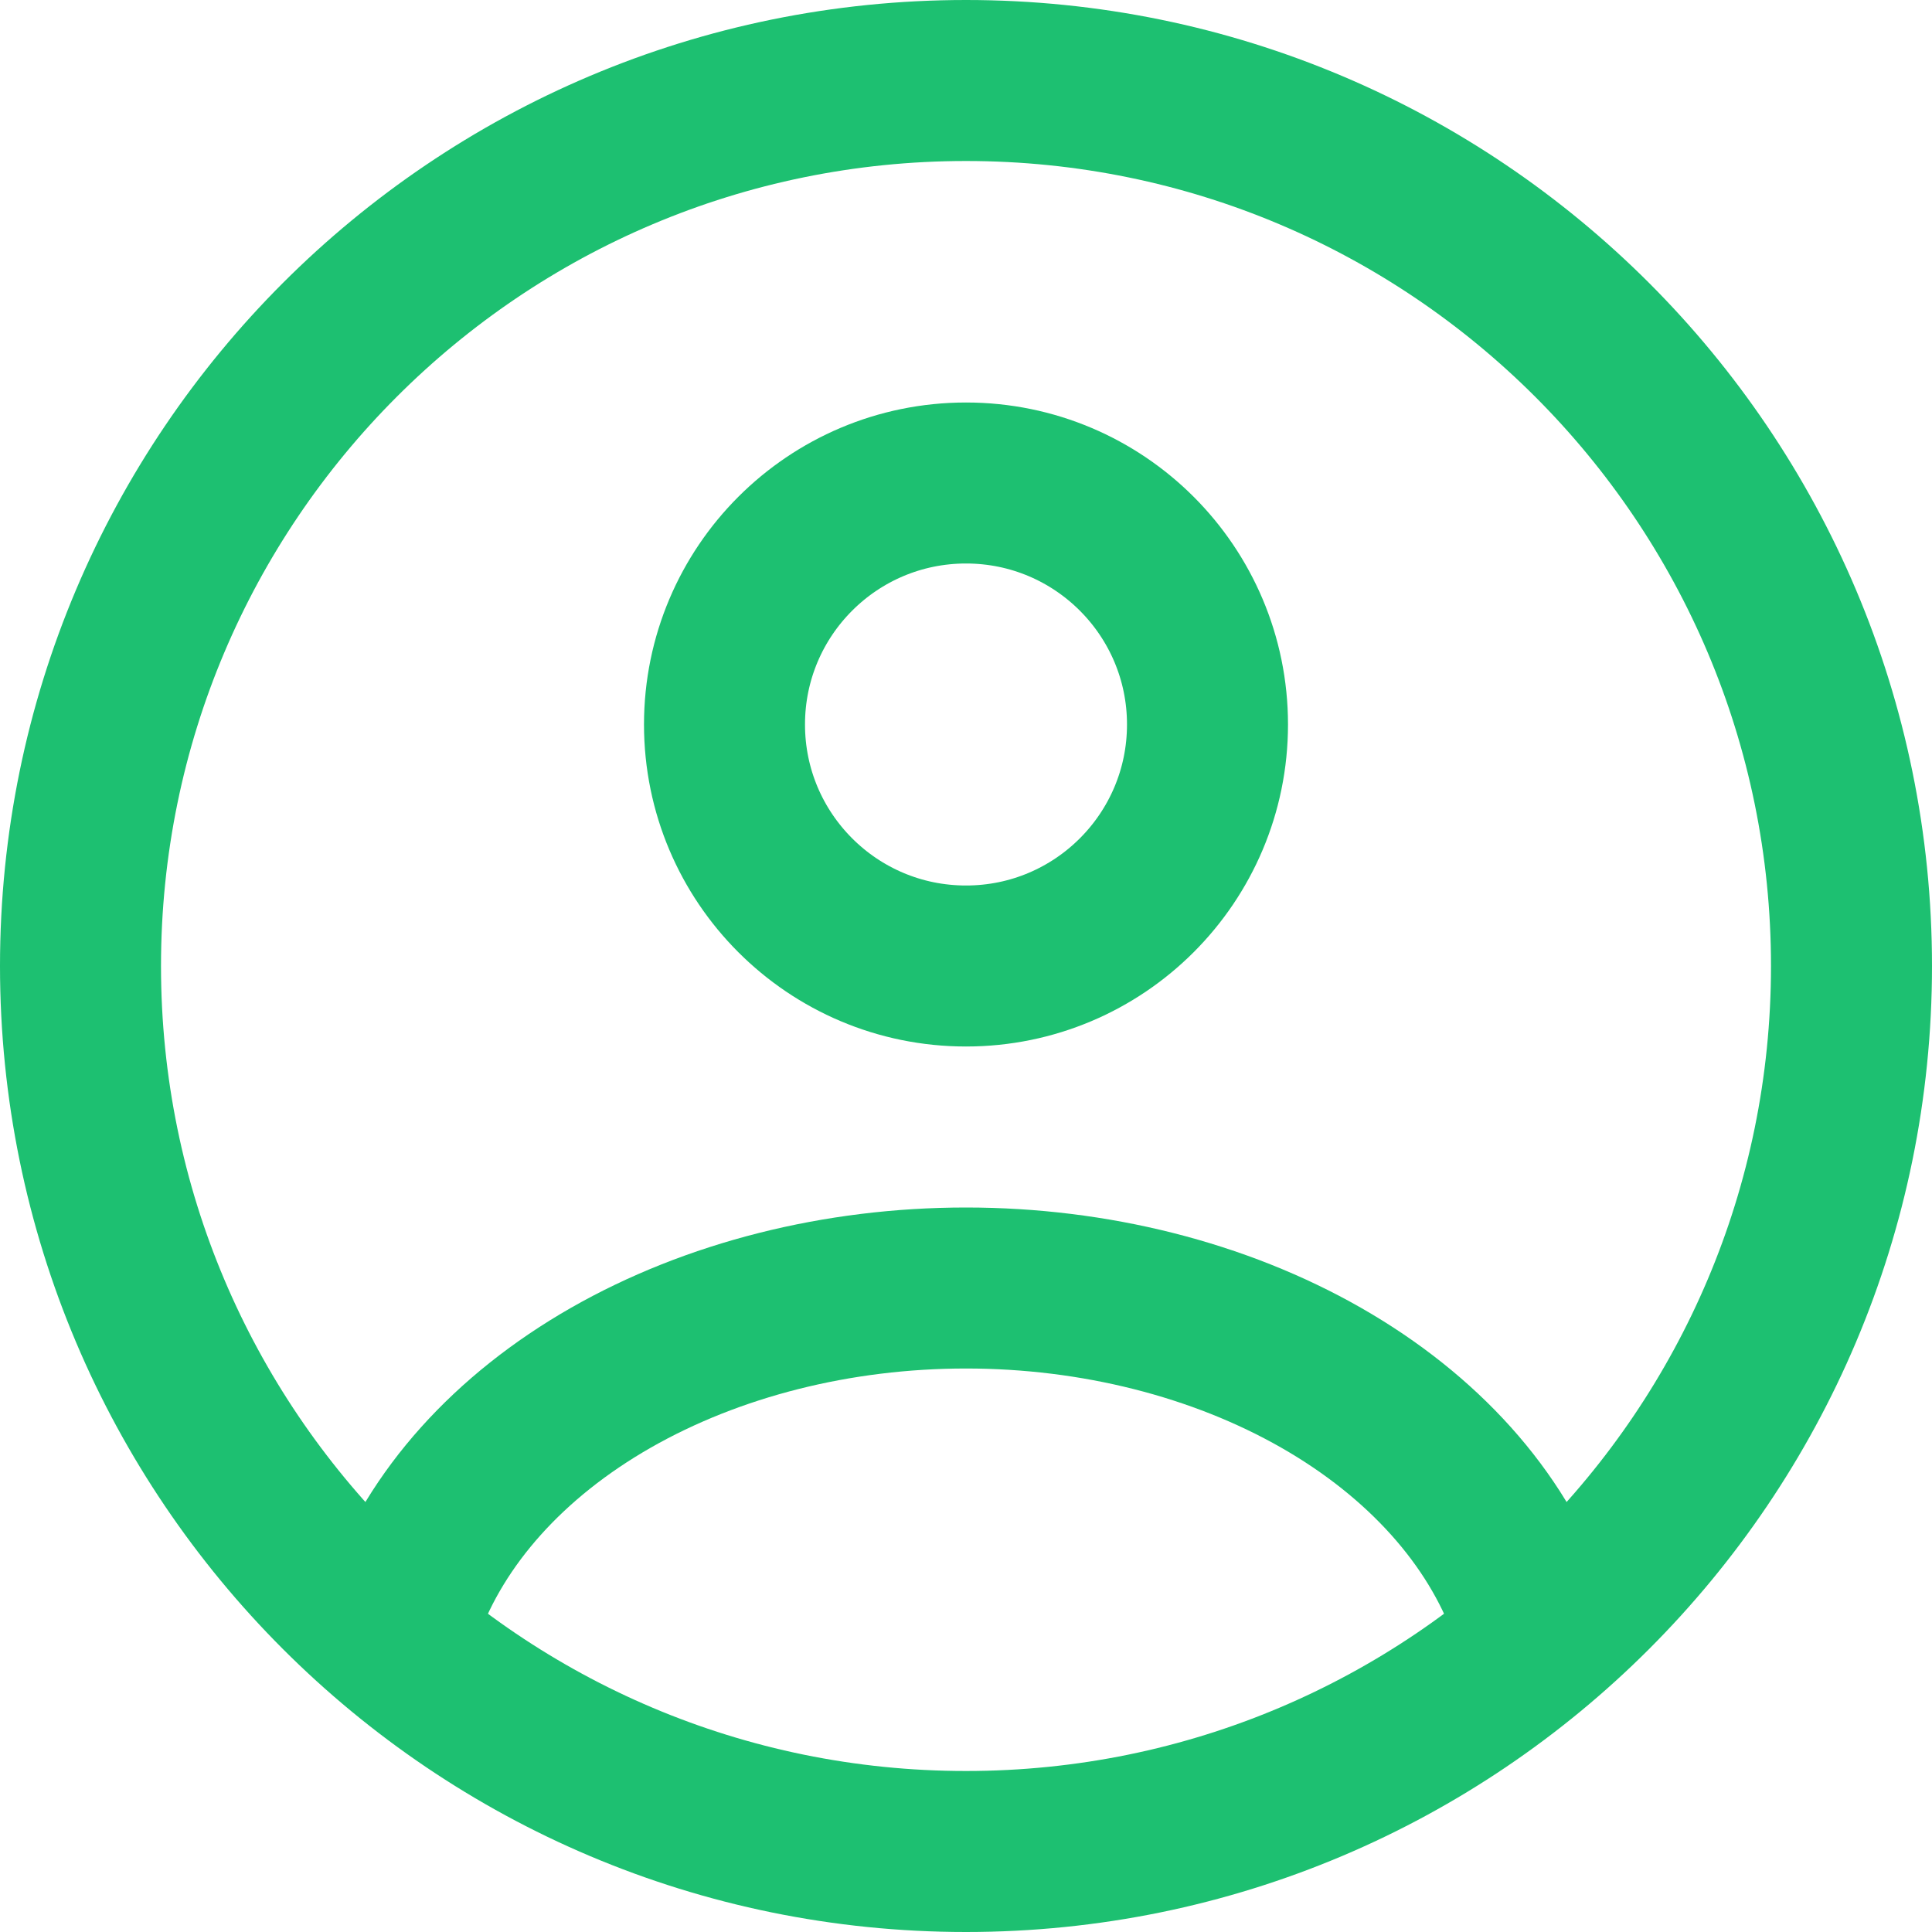
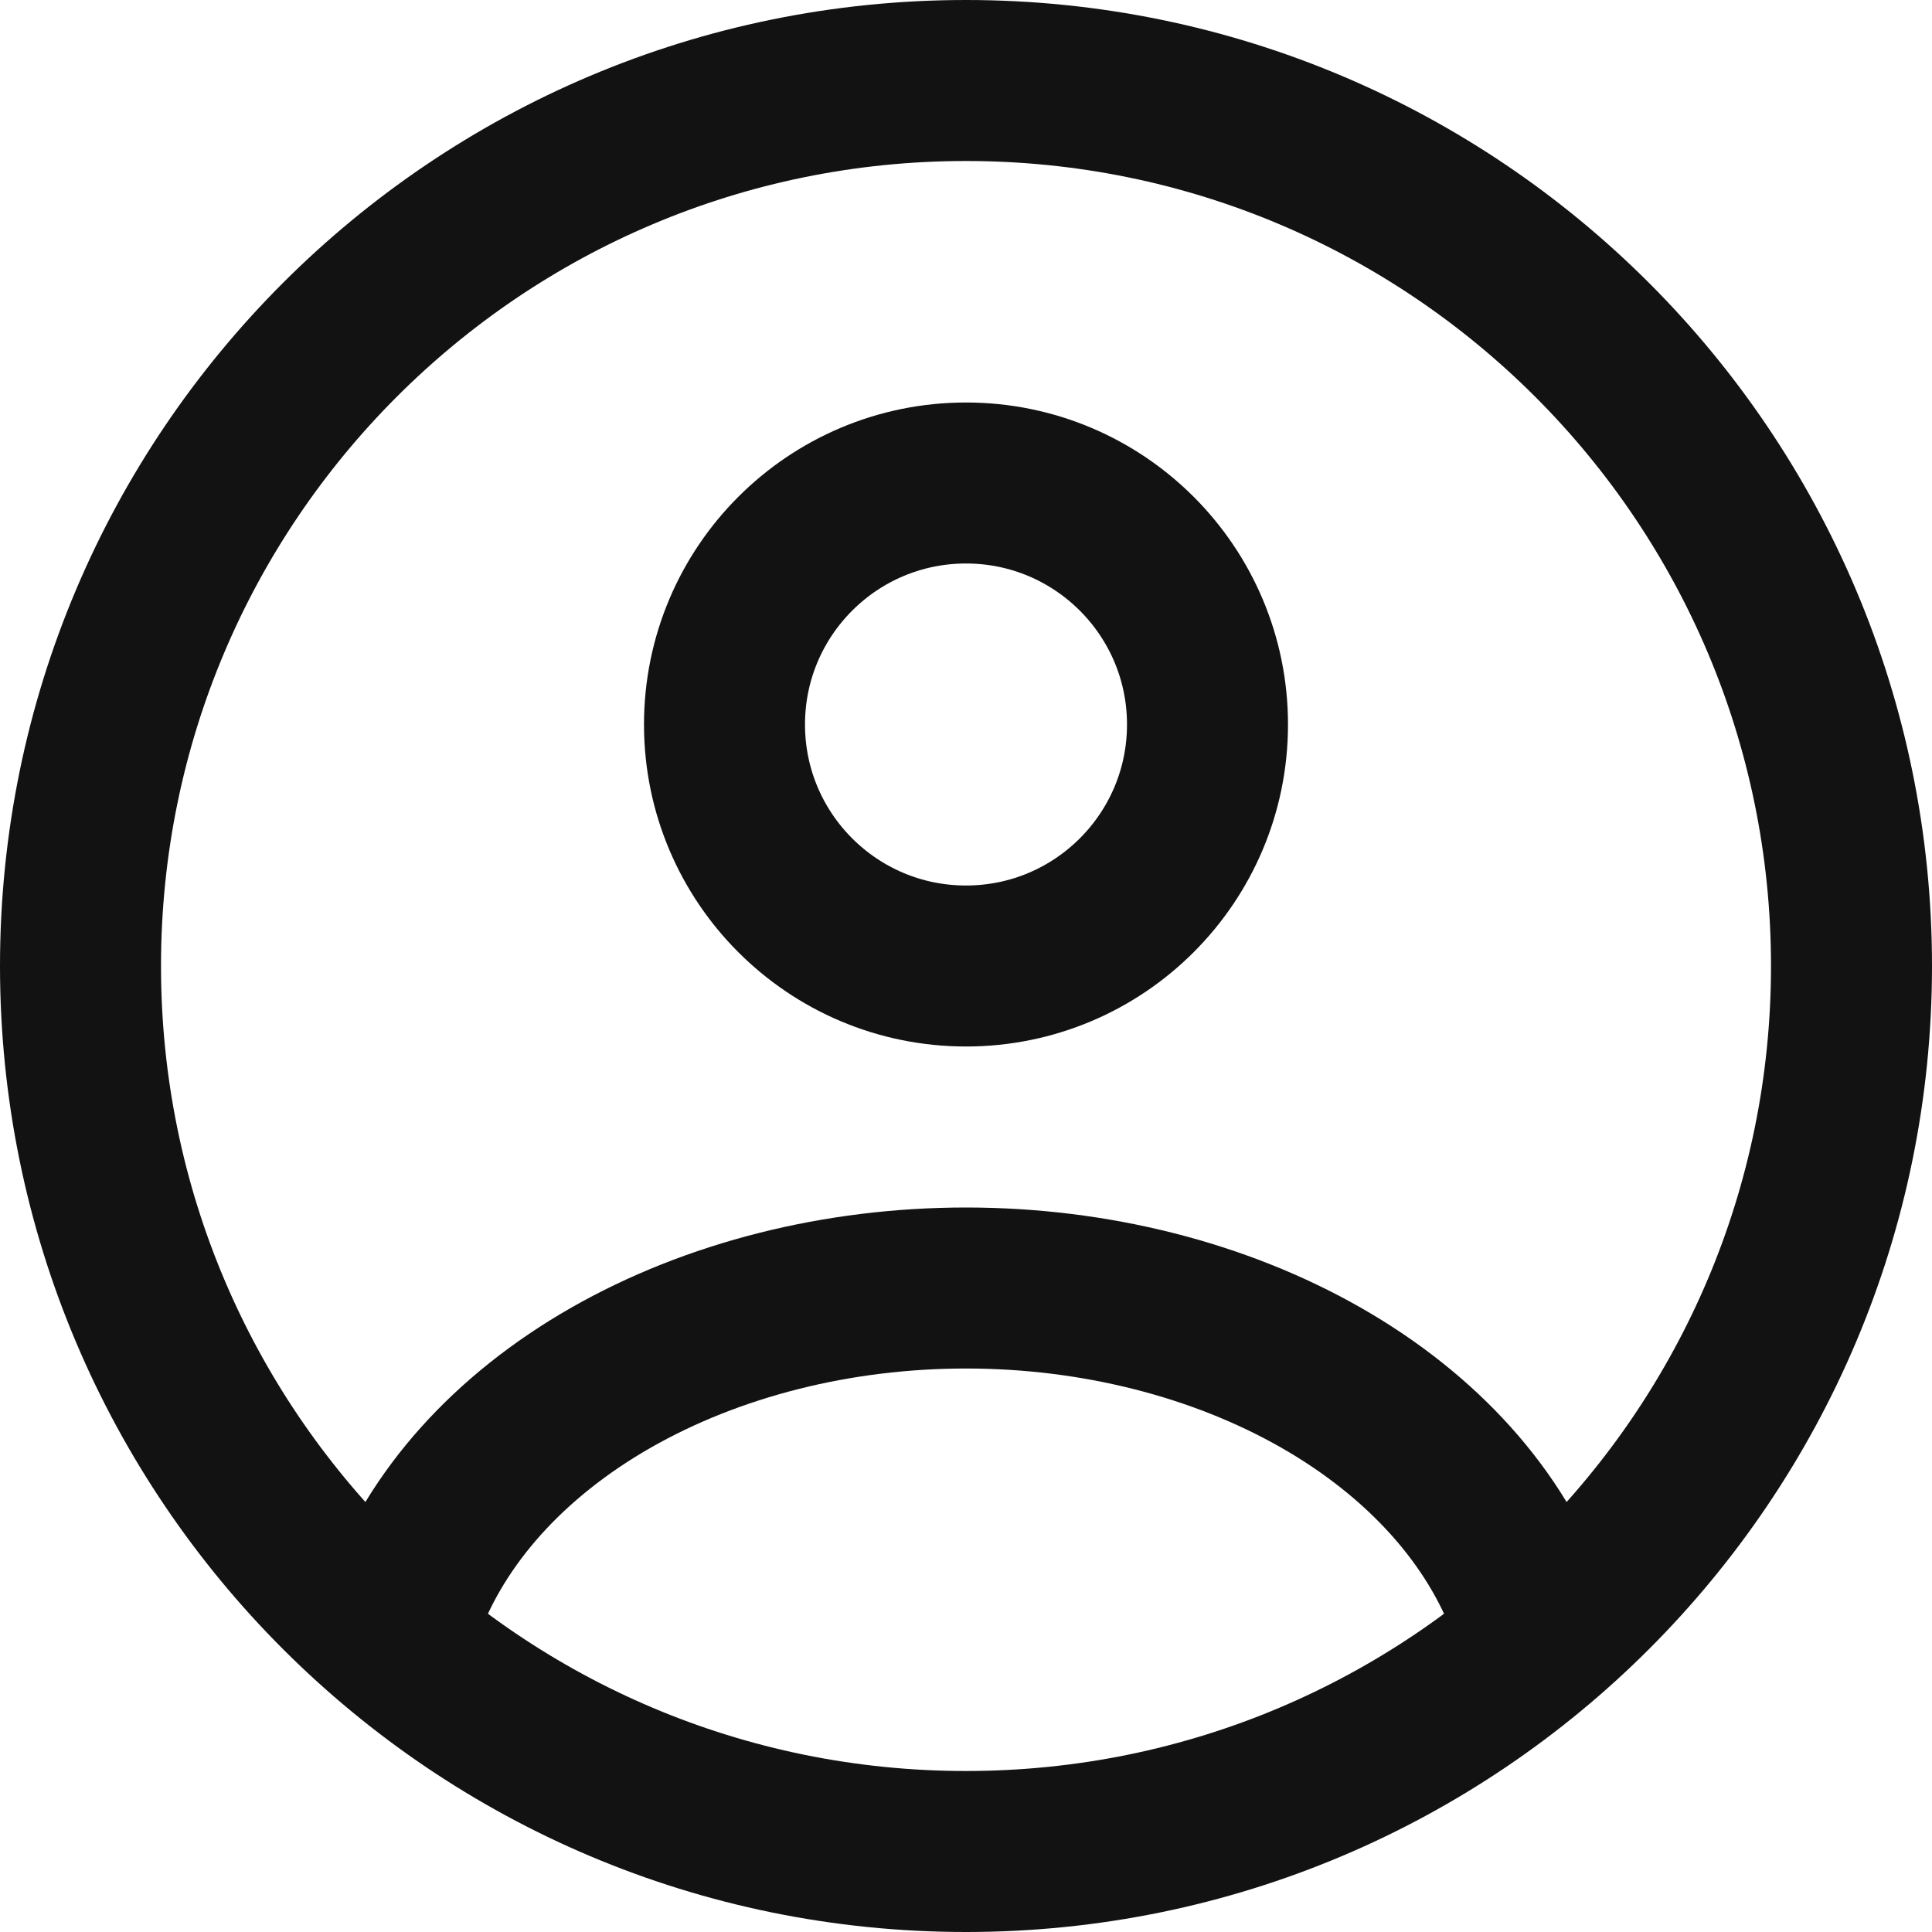
<svg xmlns="http://www.w3.org/2000/svg" width="24" height="24" viewBox="0 0 24 24" fill="none">
-   <circle cx="12" cy="9" r="3" stroke="#1DC071" stroke-width="2" stroke-linecap="round" />
-   <circle cx="12" cy="12" r="11" stroke="#1DC071" stroke-width="2" />
-   <path d="M19 20C18.587 18.852 17.677 17.838 16.412 17.115C15.146 16.392 13.595 16 12 16C10.405 16 8.854 16.392 7.588 17.115C6.323 17.838 5.413 18.852 5 20" stroke="#1DC071" stroke-width="2" stroke-linecap="round" />
+   <circle cx="12" cy="9" r="3" stroke="#131212" stroke-width="2" stroke-linecap="round" />
+   <circle cx="12" cy="12" r="11" stroke="#131212" stroke-width="2" />
+   <path d="M19 20C18.587 18.852 17.677 17.838 16.412 17.115C15.146 16.392 13.595 16 12 16C10.405 16 8.854 16.392 7.588 17.115C6.323 17.838 5.413 18.852 5 20" stroke="#131212" stroke-width="2" stroke-linecap="round" />
</svg>
